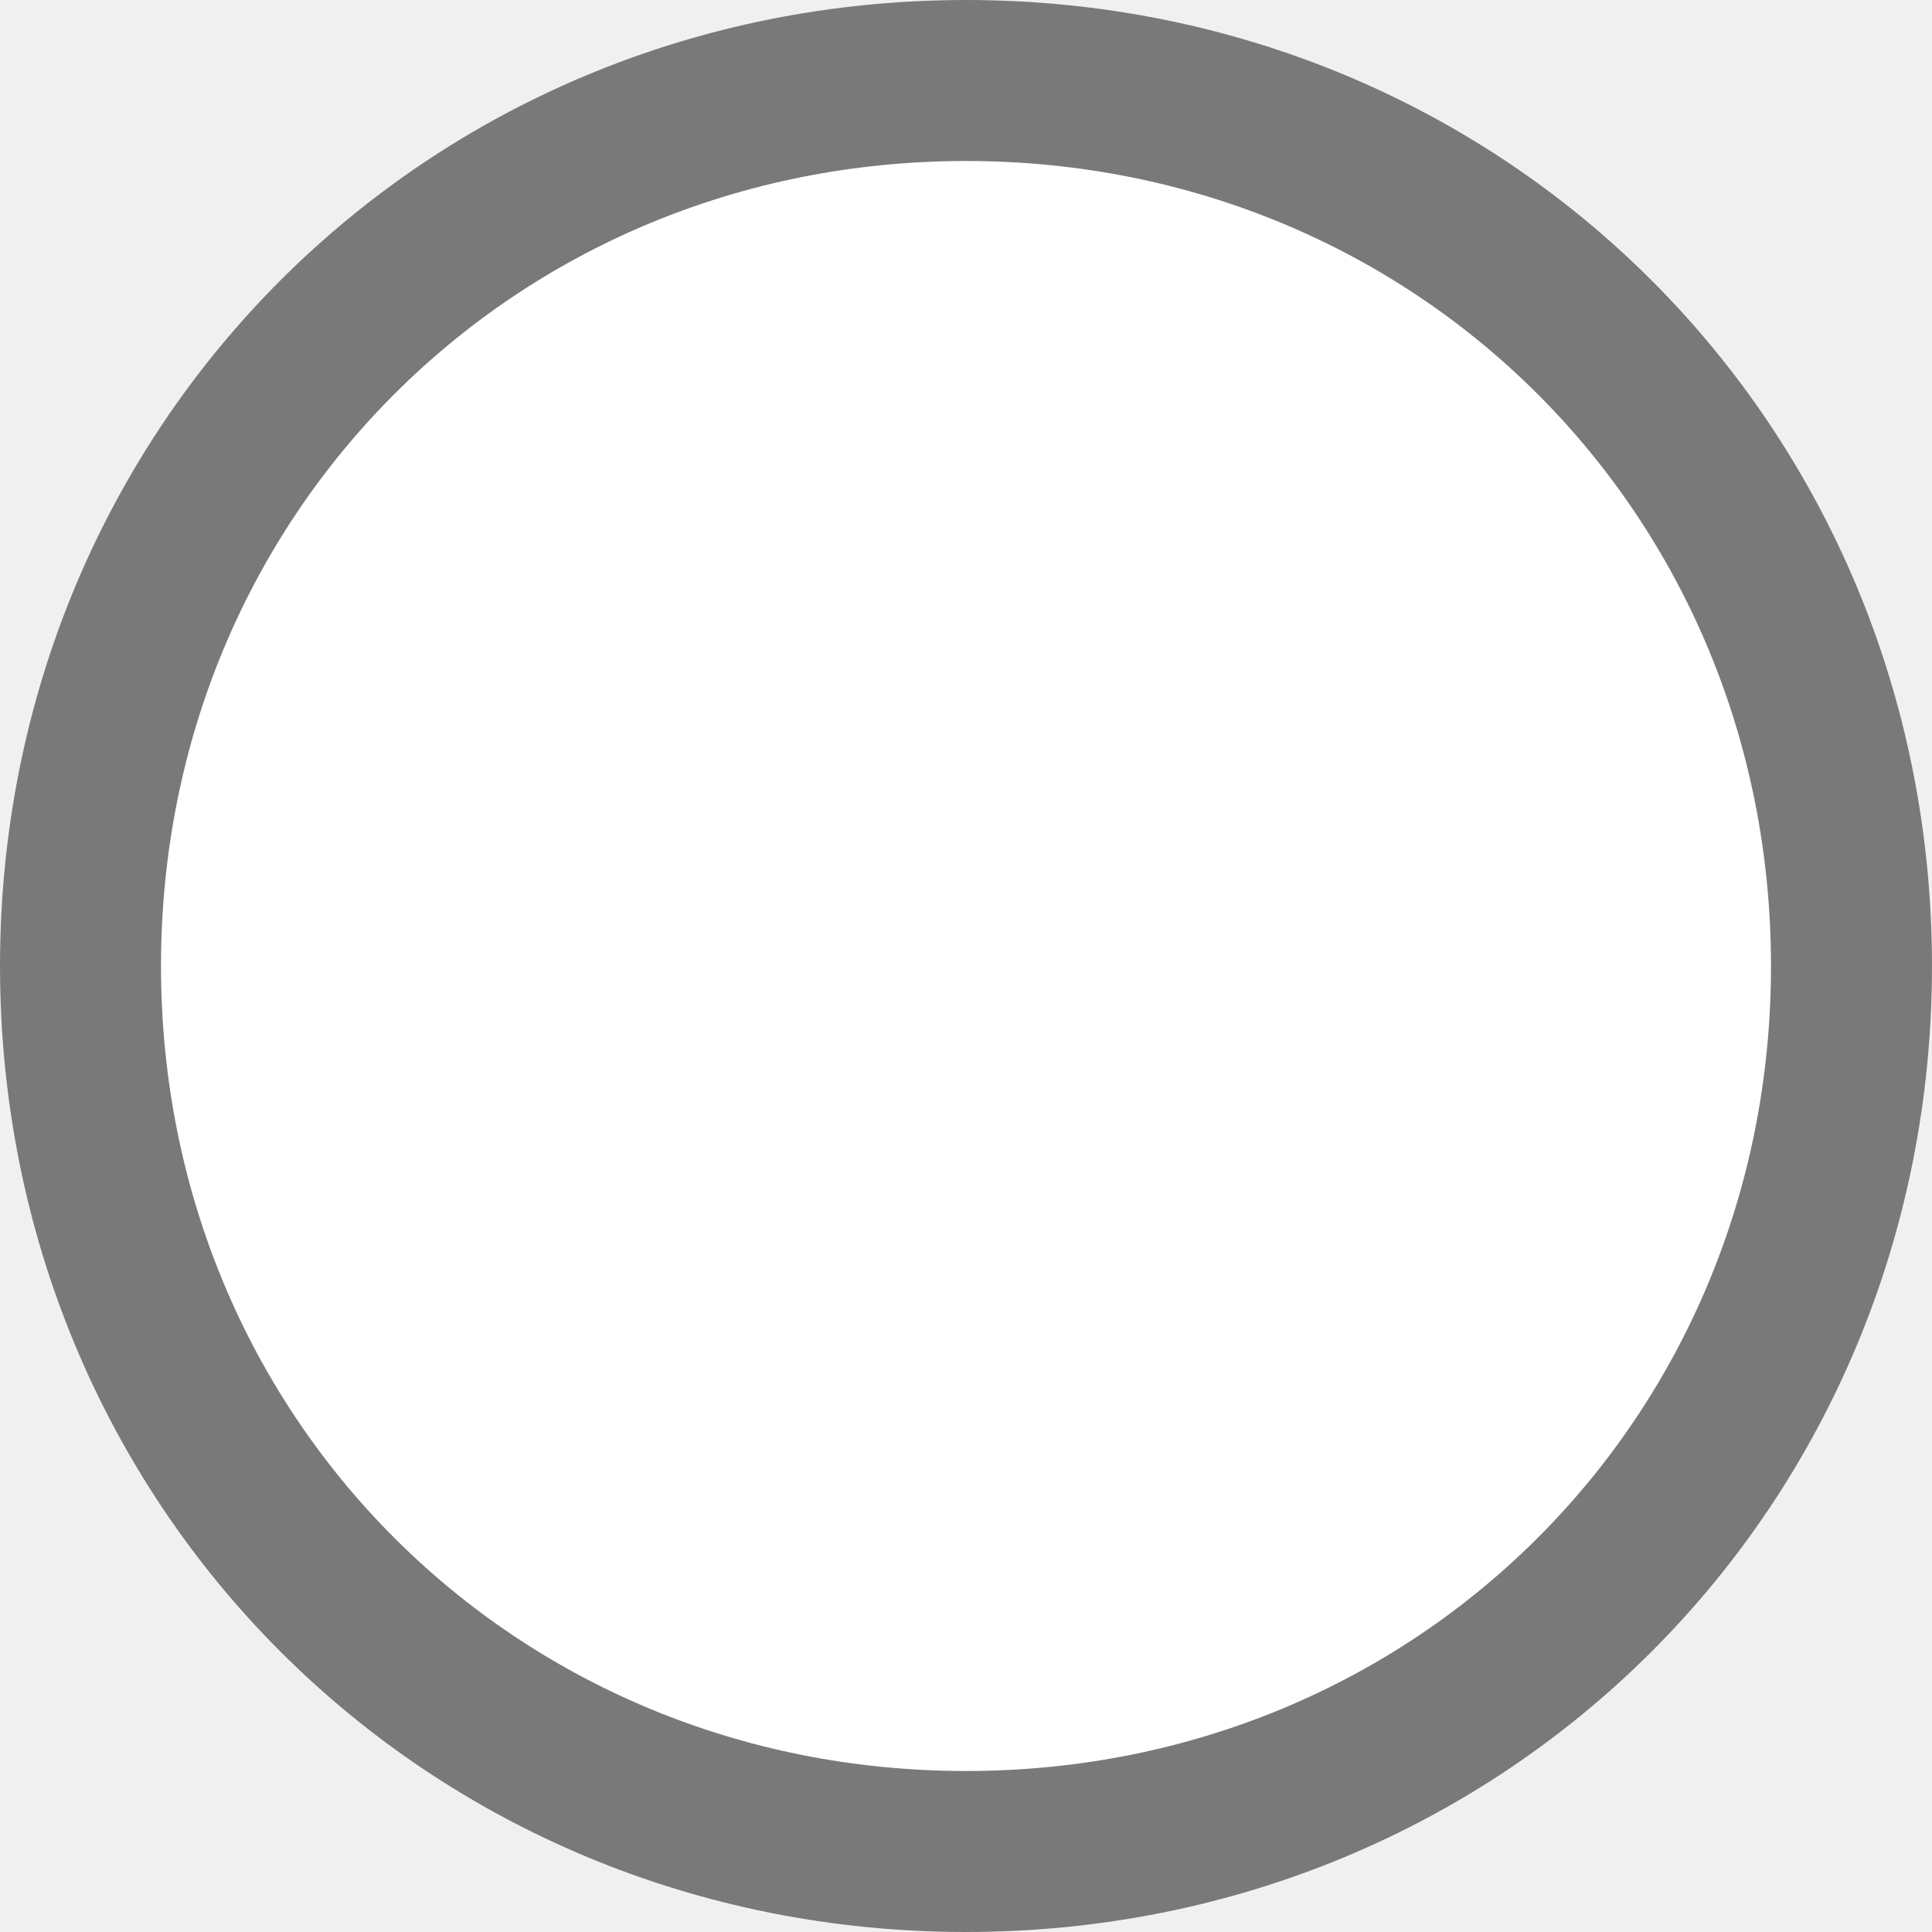
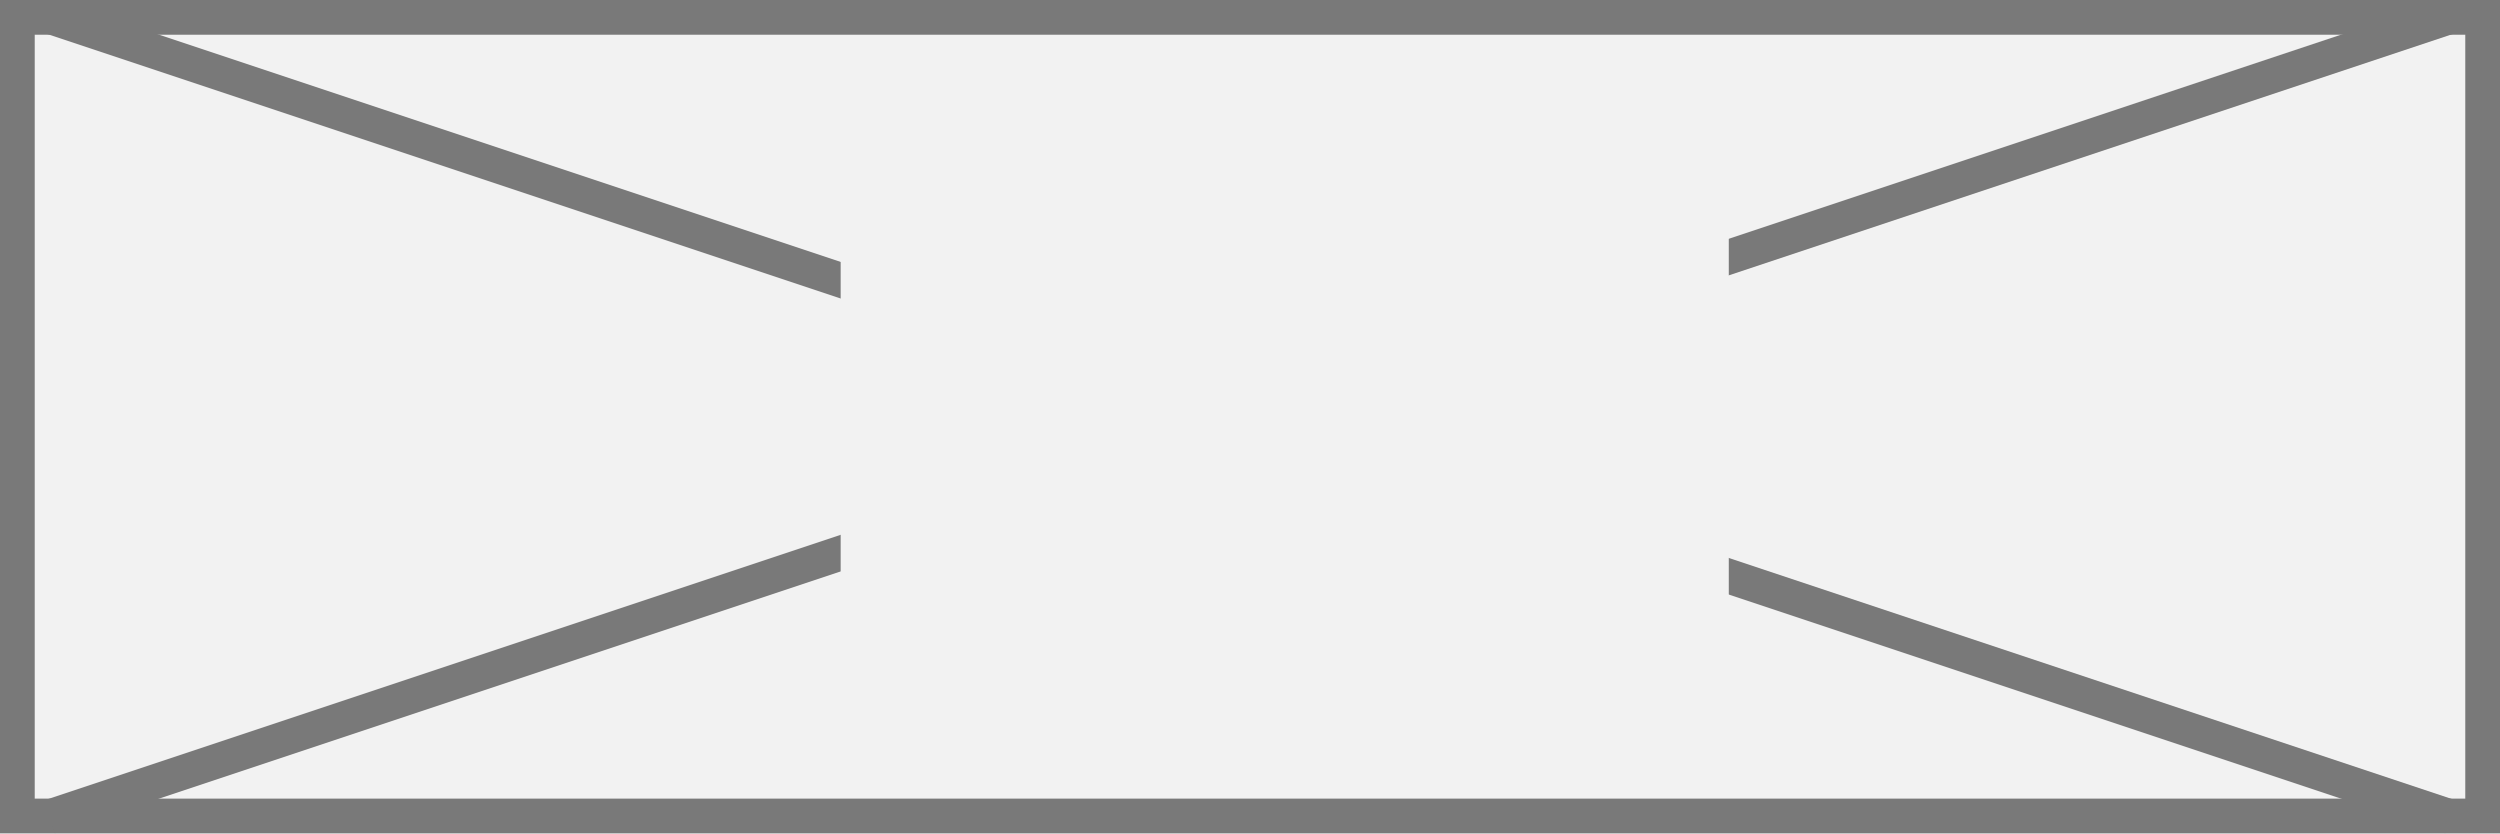
- <svg xmlns="http://www.w3.org/2000/svg" version="1.1" width="12px" height="12px" viewBox="2873 442  12 12">
-   <path d="M 2879 442  C 2882.36 442  2885 444.64  2885 448  C 2885 451.36  2882.36 454  2879 454  C 2875.64 454  2873 451.36  2873 448  C 2873 444.64  2875.64 442  2879 442  Z " fill-rule="nonzero" fill="#ffffff" stroke="none" />
-   <path d="M 2879 442.5  C 2882.08 442.5  2884.5 444.92  2884.5 448  C 2884.5 451.08  2882.08 453.5  2879 453.5  C 2875.92 453.5  2873.5 451.08  2873.5 448  C 2873.5 444.92  2875.92 442.5  2879 442.5  Z " stroke-width="1" stroke="#797979" fill="none" />
+ <svg xmlns="http://www.w3.org/2000/svg" version="1.1" width="72px" height="24px">
+   <defs>
+     <mask fill="white" id="clip178">
+       <path d="M 31.211 24  L 56.789 24  L 56.789 43  L 31.211 43  Z M 7 21  L 79 21  L 79 45  L 7 45  Z " fill-rule="evenodd" />
+     </mask>
+   </defs>
+   <g transform="matrix(1 0 0 1 -7 -21 )">
+     <path d="M 7.5 21.5  L 78.5 21.5  L 78.5 44.5  L 7.5 44.5  L 7.5 21.5  Z " fill-rule="nonzero" fill="#f2f2f2" stroke="none" />
+     <path d="M 7.5 21.5  L 78.5 21.5  L 78.5 44.5  L 7.5 44.5  L 7.5 21.5  Z " stroke-width="1" stroke="#797979" fill="none" />
+     <path d="M 8.423 21.474  L 77.577 44.526  M 77.577 21.474  L 8.423 44.526  " stroke-width="1" stroke="#797979" fill="none" mask="url(#clip178)" />
+   </g>
</svg>
